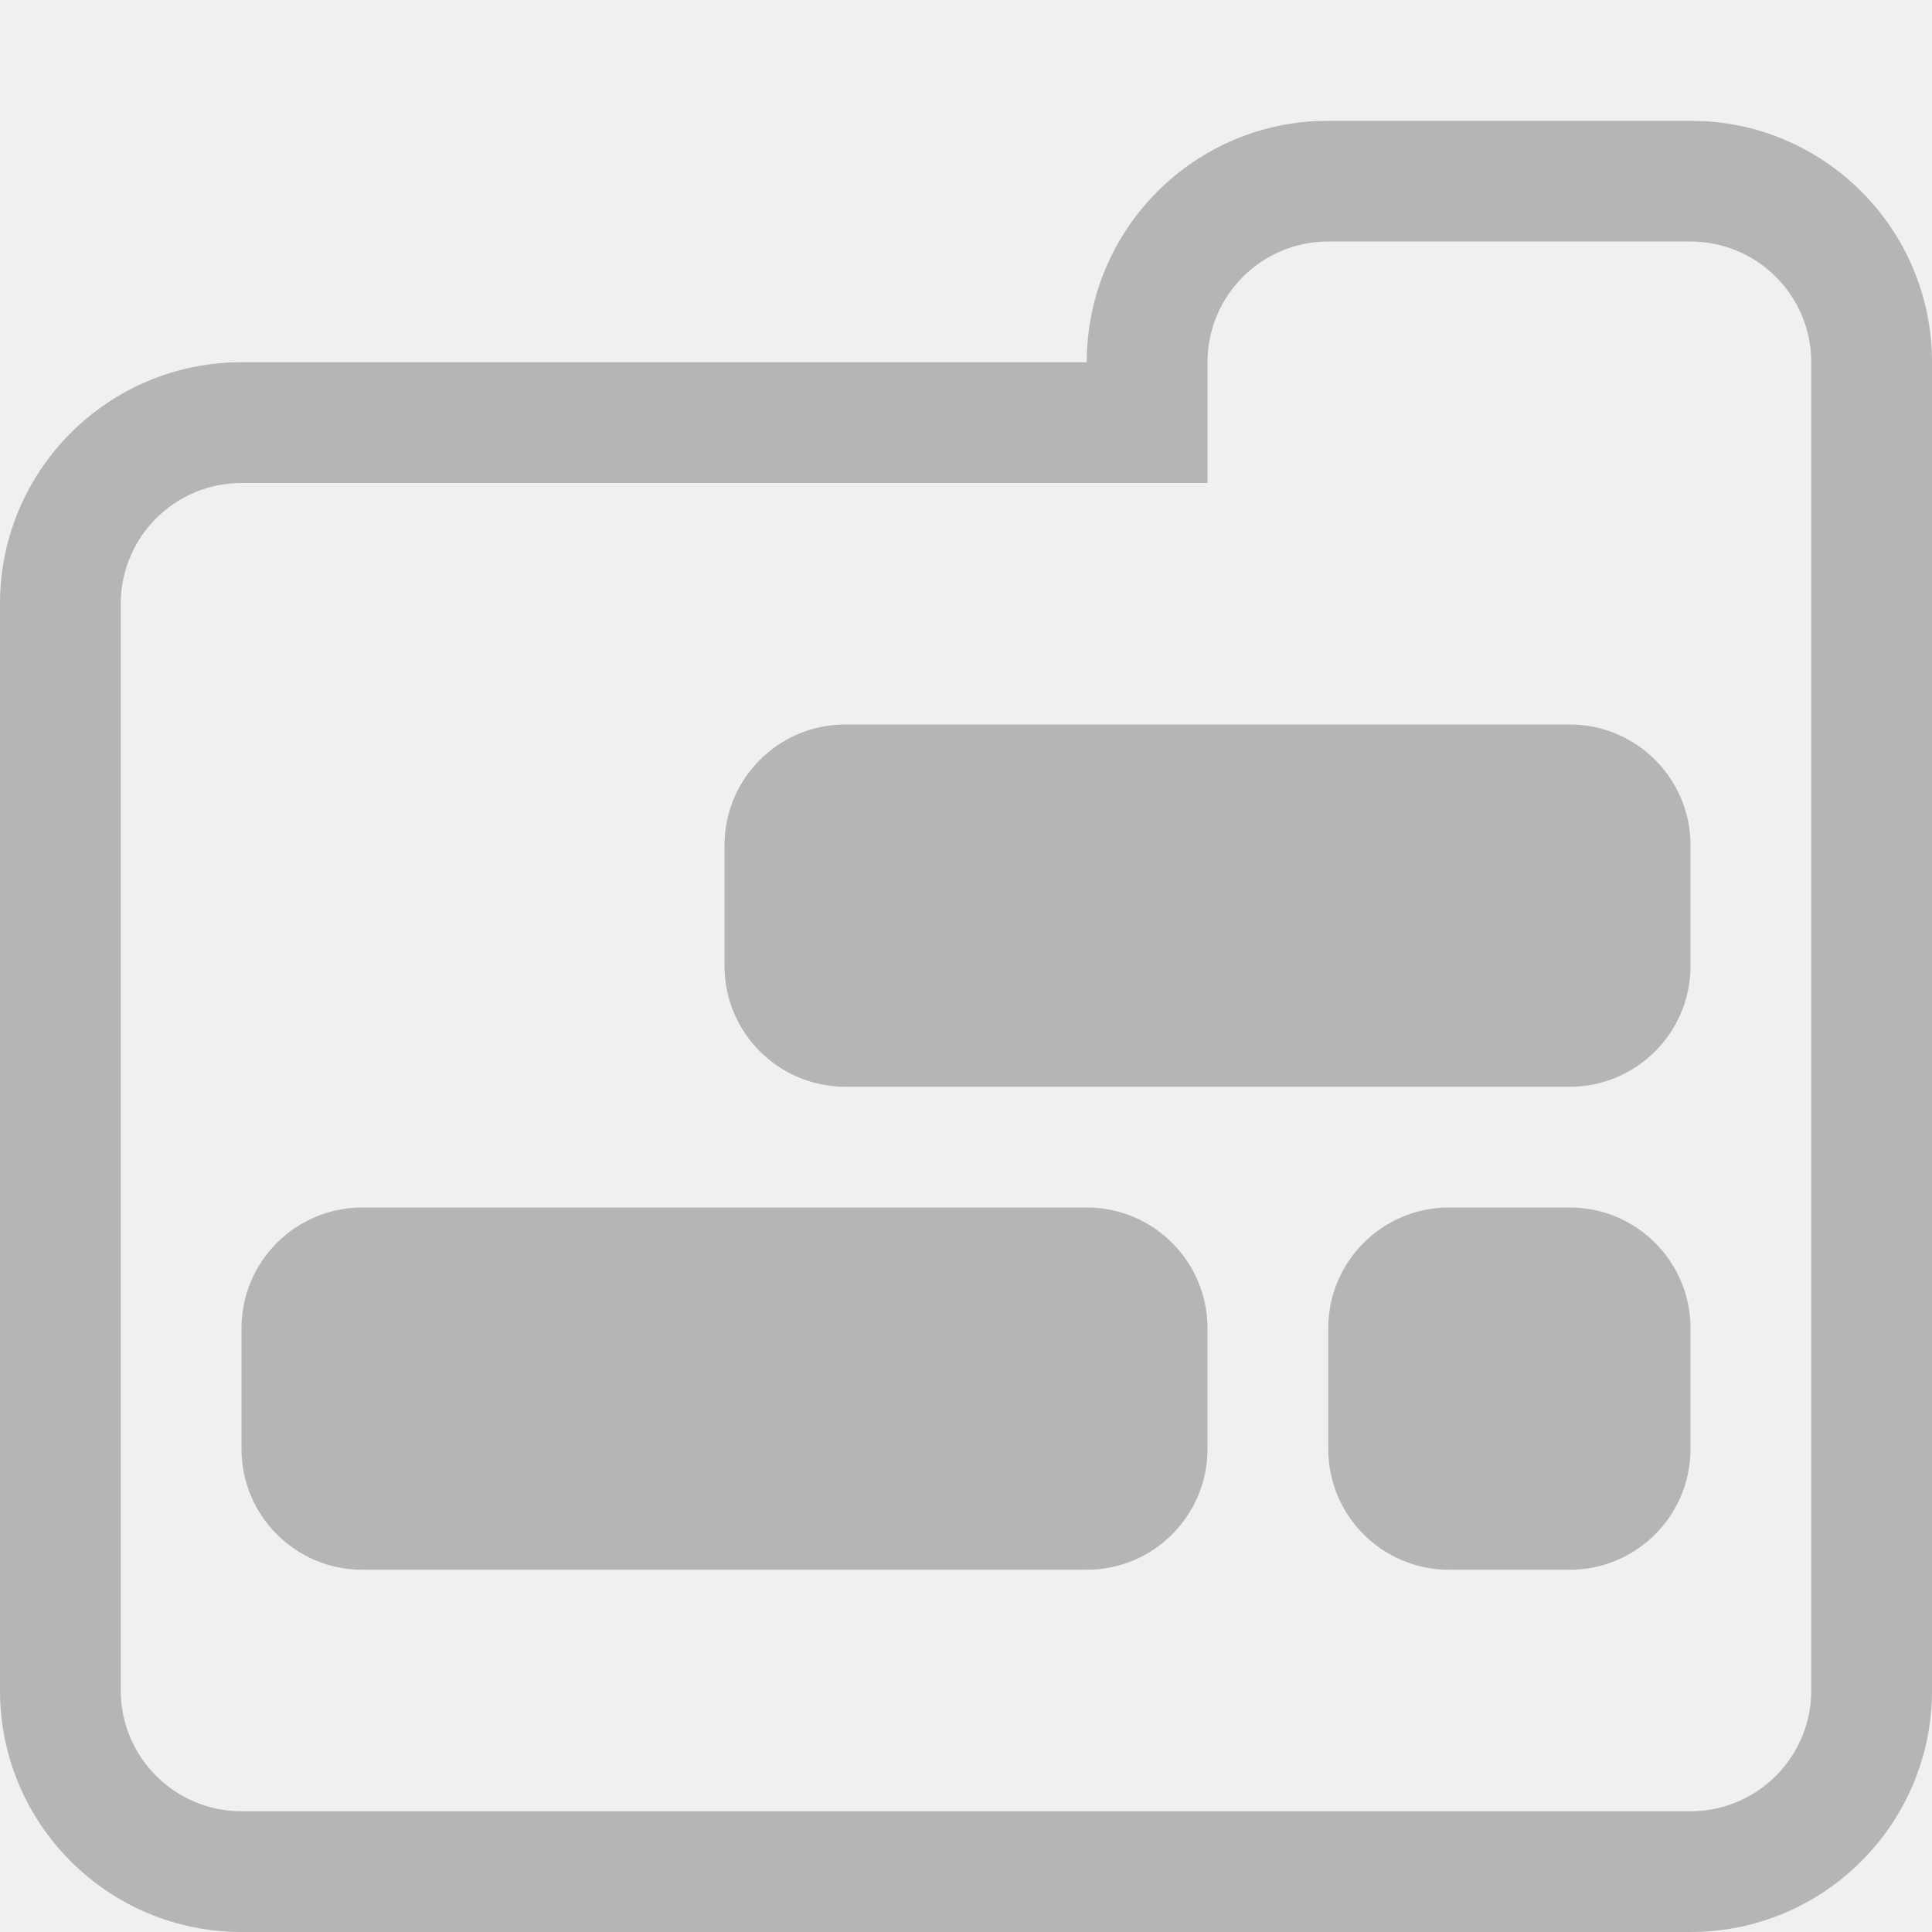
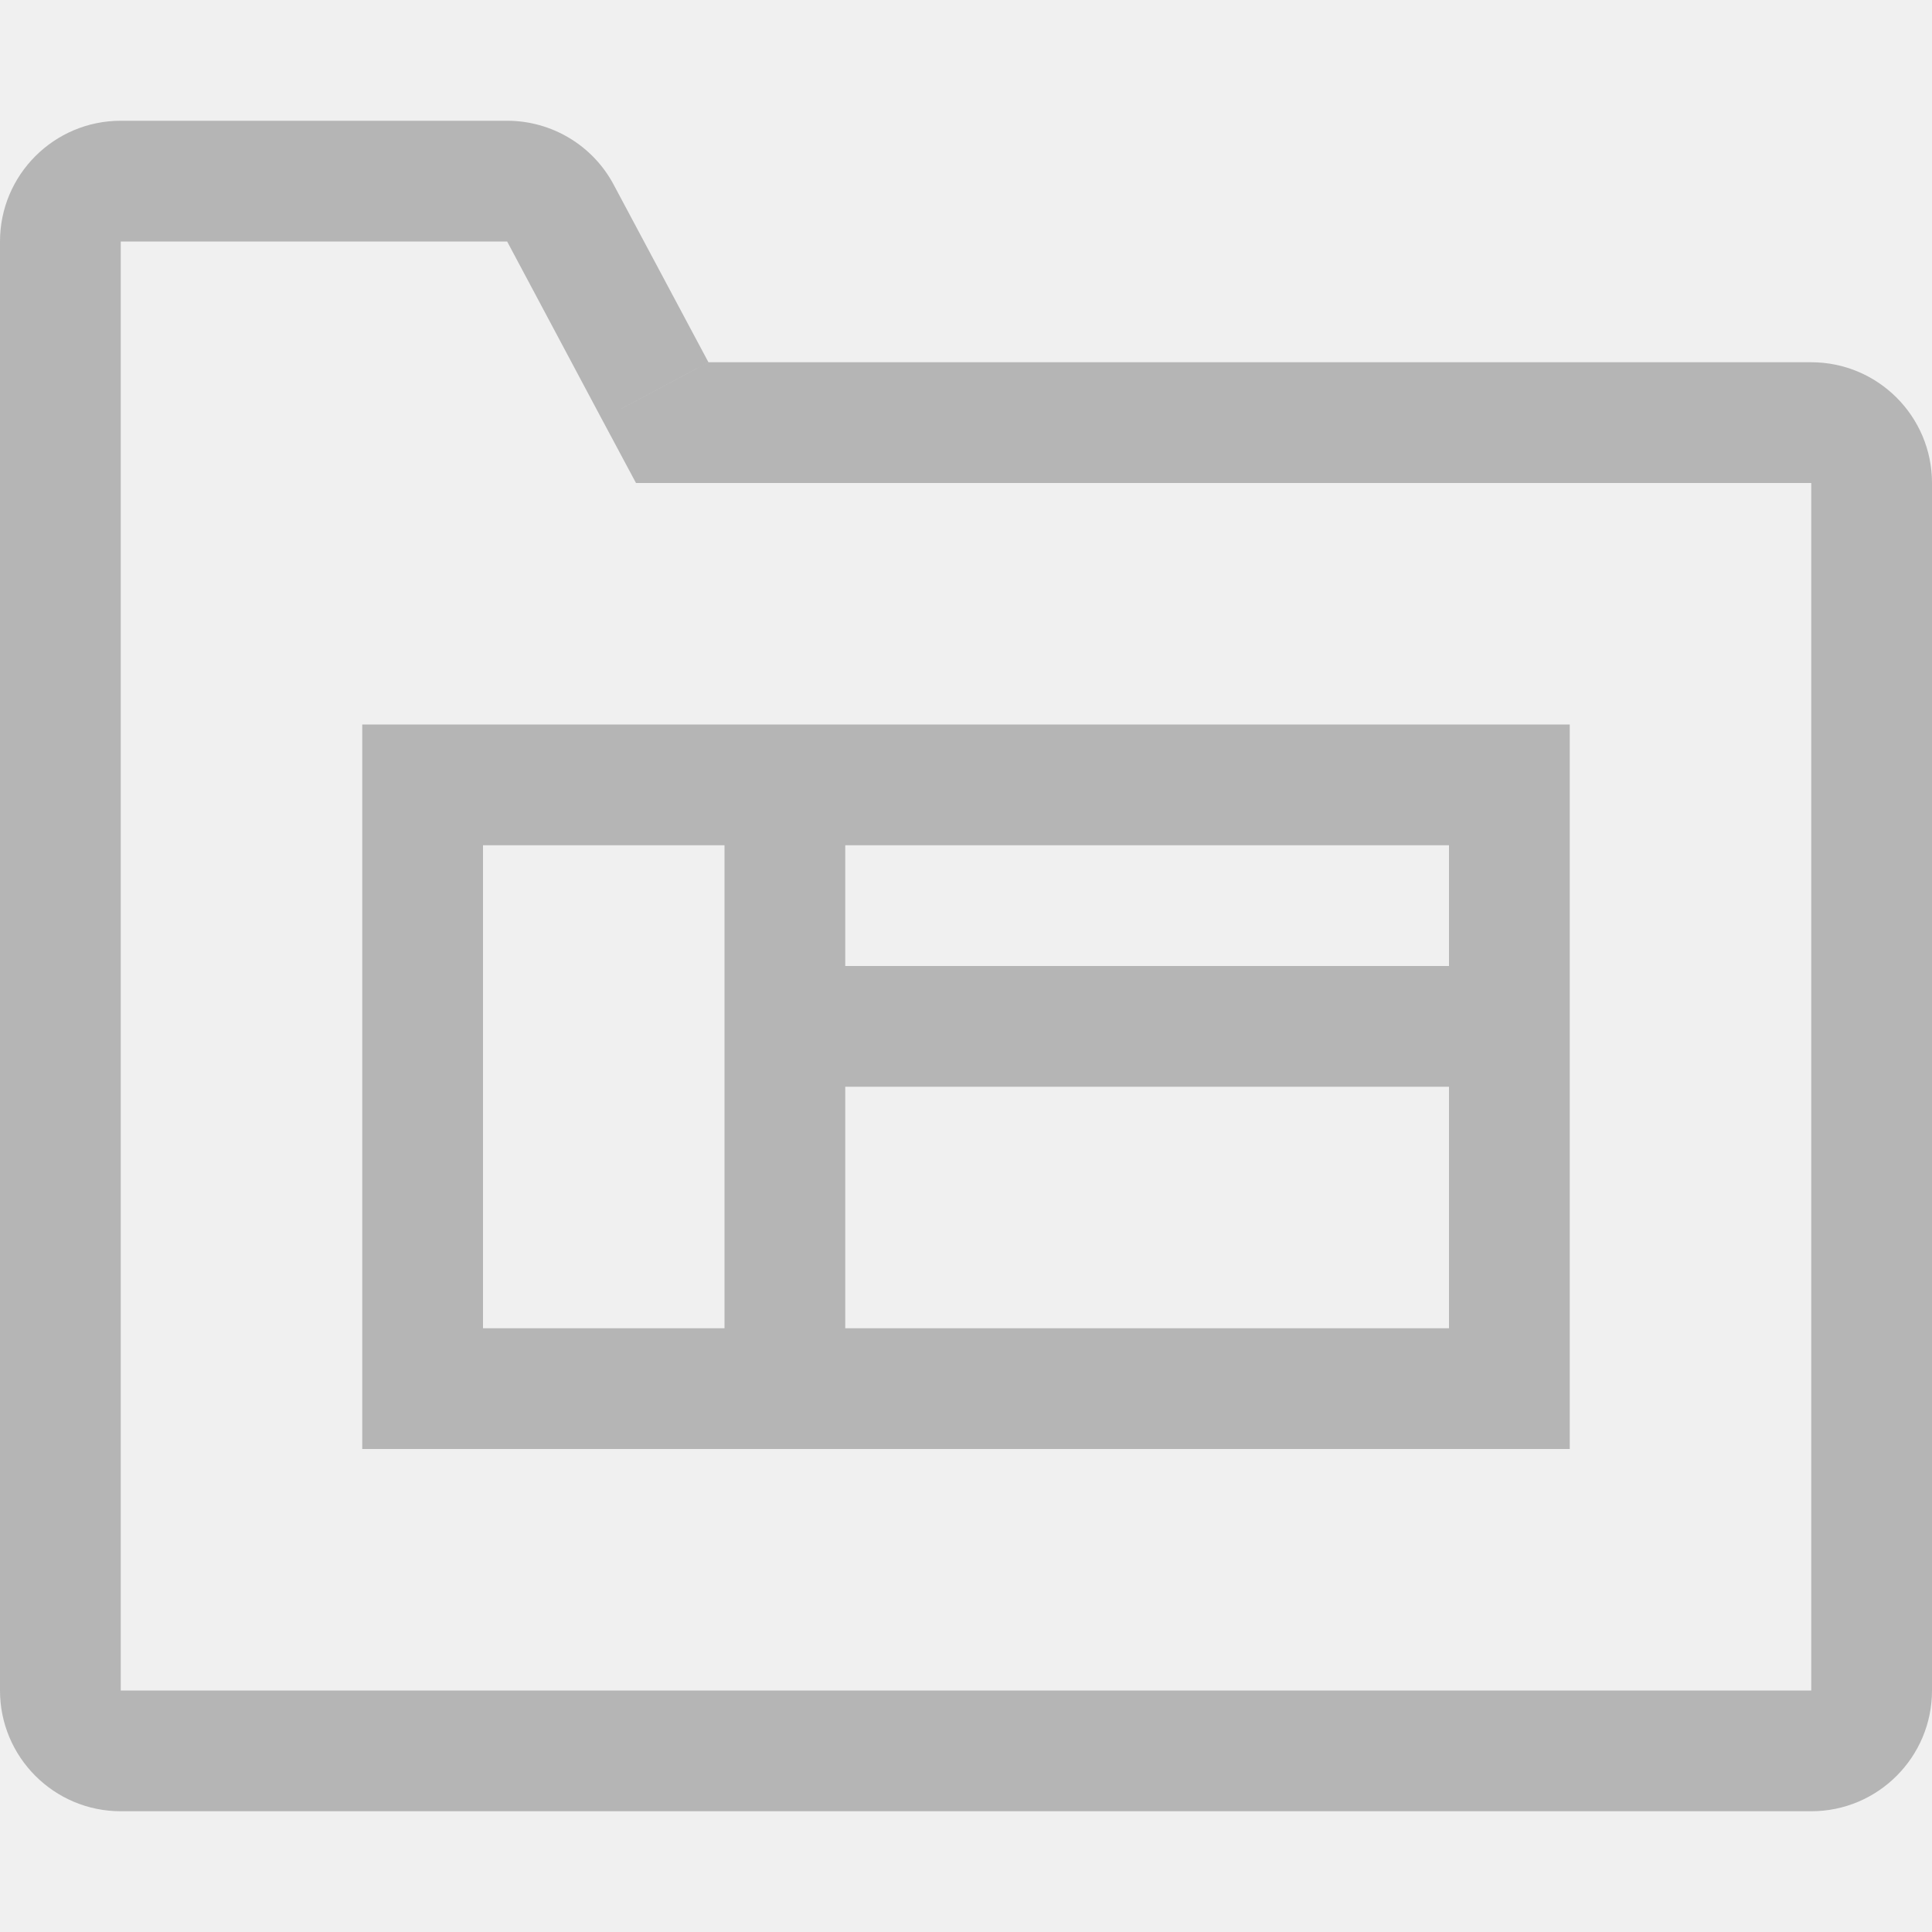
<svg xmlns="http://www.w3.org/2000/svg" width="16" height="16" viewBox="0 0 16 16" fill="none">
-   <mask id="path-1-outside-1_134_519" maskUnits="userSpaceOnUse" x="-6.11959e-07" y="1" width="16" height="15" fill="black">
-     <rect fill="white" x="-6.11959e-07" y="1" width="16" height="15" />
-     <path fill-rule="evenodd" clip-rule="evenodd" d="M11 2C10.448 2 10 2.448 10 3L10 4L2 4C1.448 4 1 4.448 1 5L1 14C1 14.552 1.448 15 2 15L14 15C14.552 15 15 14.552 15 14L15 5L15 3C15 2.448 14.552 2 14 2L11 2Z" />
-   </mask>
-   <path d="M10 4L10 5L11 5L11 4L10 4ZM2 4L2 5L2 4ZM1 5L-1.31134e-07 5L1 5ZM1 14L2 14L1 14ZM2 15L2 14L2 15ZM14 15L14 16L14 15ZM15 14L14 14L15 14ZM15 5L16 5L15 5ZM15 3L14 3L15 3ZM11 3L11 3L11 1C9.895 1 9 1.895 9 3L11 3ZM11 4L11 3L9 3L9 4L11 4ZM2 5L10 5L10 3L2 3L2 5ZM2 5L2 5L2 3C0.895 3 -8.28519e-08 3.895 -1.31134e-07 5L2 5ZM2 14L2 5L-1.31134e-07 5L-5.24537e-07 14L2 14ZM2 14L2 14L-5.24537e-07 14C-5.72819e-07 15.105 0.895 16 2 16L2 14ZM14 14L2 14L2 16L14 16L14 14ZM14 14L14 14L14 16C15.105 16 16 15.105 16 14L14 14ZM14 5L14 14L16 14L16 5L14 5ZM14 3L14 5L16 5L16 3L14 3ZM14 3L14 3L16 3C16 1.895 15.105 1 14 1L14 3ZM11 3L14 3L14 1L11 1L11 3Z" fill="#B5B5B5" mask="url(#path-1-outside-1_134_519)" />
-   <path d="M13 10C13.552 10 14 10.448 14 11L14 12C14 12.552 13.552 13 13 13L12 13C11.448 13 11 12.552 11 12L11 11C11 10.448 11.448 10 12 10L13 10Z" fill="#B5B5B5" />
-   <path d="M9 10C9.552 10 10 10.448 10 11L10 12C10 12.552 9.552 13 9 13L3 13C2.448 13 2 12.552 2 12L2 11C2 10.448 2.448 10 3 10L9 10Z" fill="#B5B5B5" />
-   <path d="M13 6C13.552 6 14 6.448 14 7L14 8C14 8.552 13.552 9 13 9L7 9C6.448 9 6 8.552 6 8L6 7C6 6.448 6.448 6 7 6L13 6Z" fill="#B5B5B5" />
+   <g clip-path="url(#clip0_1314_475)">
+     <mask id="path-1-inside-1_1314_475" fill="white">
+       <path fill-rule="evenodd" clip-rule="evenodd" d="M4.2 1C4.569 1 4.909 1.204 5.082 1.529L5.867 3H15C15.552 3 16 3.448 16 4V14C16 14.552 15.552 15 15 15H1C0.448 15 0 14.552 0 14V6V4V2C0 1.448 0.448 1 1 1H4.2Z" />
+     </mask>
+     <path d="M5.082 1.529L4.2 2V2L5.082 1.529ZM5.867 3L4.984 3.471L5.267 4H5.867V3ZM5.965 1.059C5.617 0.407 4.939 0 4.2 0V2V2L5.965 1.059ZM6.749 2.529L5.965 1.059L4.2 2L4.984 3.471L6.749 2.529ZM15 2H5.867V4H15V2ZM17 4C17 2.895 16.105 2 15 2V4V4H17ZM17 14V4H15V14H17ZM15 16C16.105 16 17 15.105 17 14H15V16ZM1 16H15V14H1V16ZM-1 14C-1 15.105 -0.105 16 1 16V14H-1ZM-1 6V14H1V6H-1ZM-1 4V6H1V4H-1ZM-1 2V4H1V2H-1ZM1 0C-0.105 0 -1 0.895 -1 2H1H1V0ZM4.2 0H1V2H4.2V0Z" fill="#B5B5B5" mask="url(#path-1-inside-1_1314_475)" />
+     <path fill-rule="evenodd" clip-rule="evenodd" d="M3 6H13V12H3V6ZM7 7H12V8H7V7ZM12 9H7V11H12V9ZM4 7H6V11H4V7Z" fill="#B5B5B5" />
+   </g>
+   <defs>
+     <clipPath id="clip0_1314_475">
+       <rect width="16" height="16" fill="white" />
+     </clipPath>
+   </defs>
</svg>
